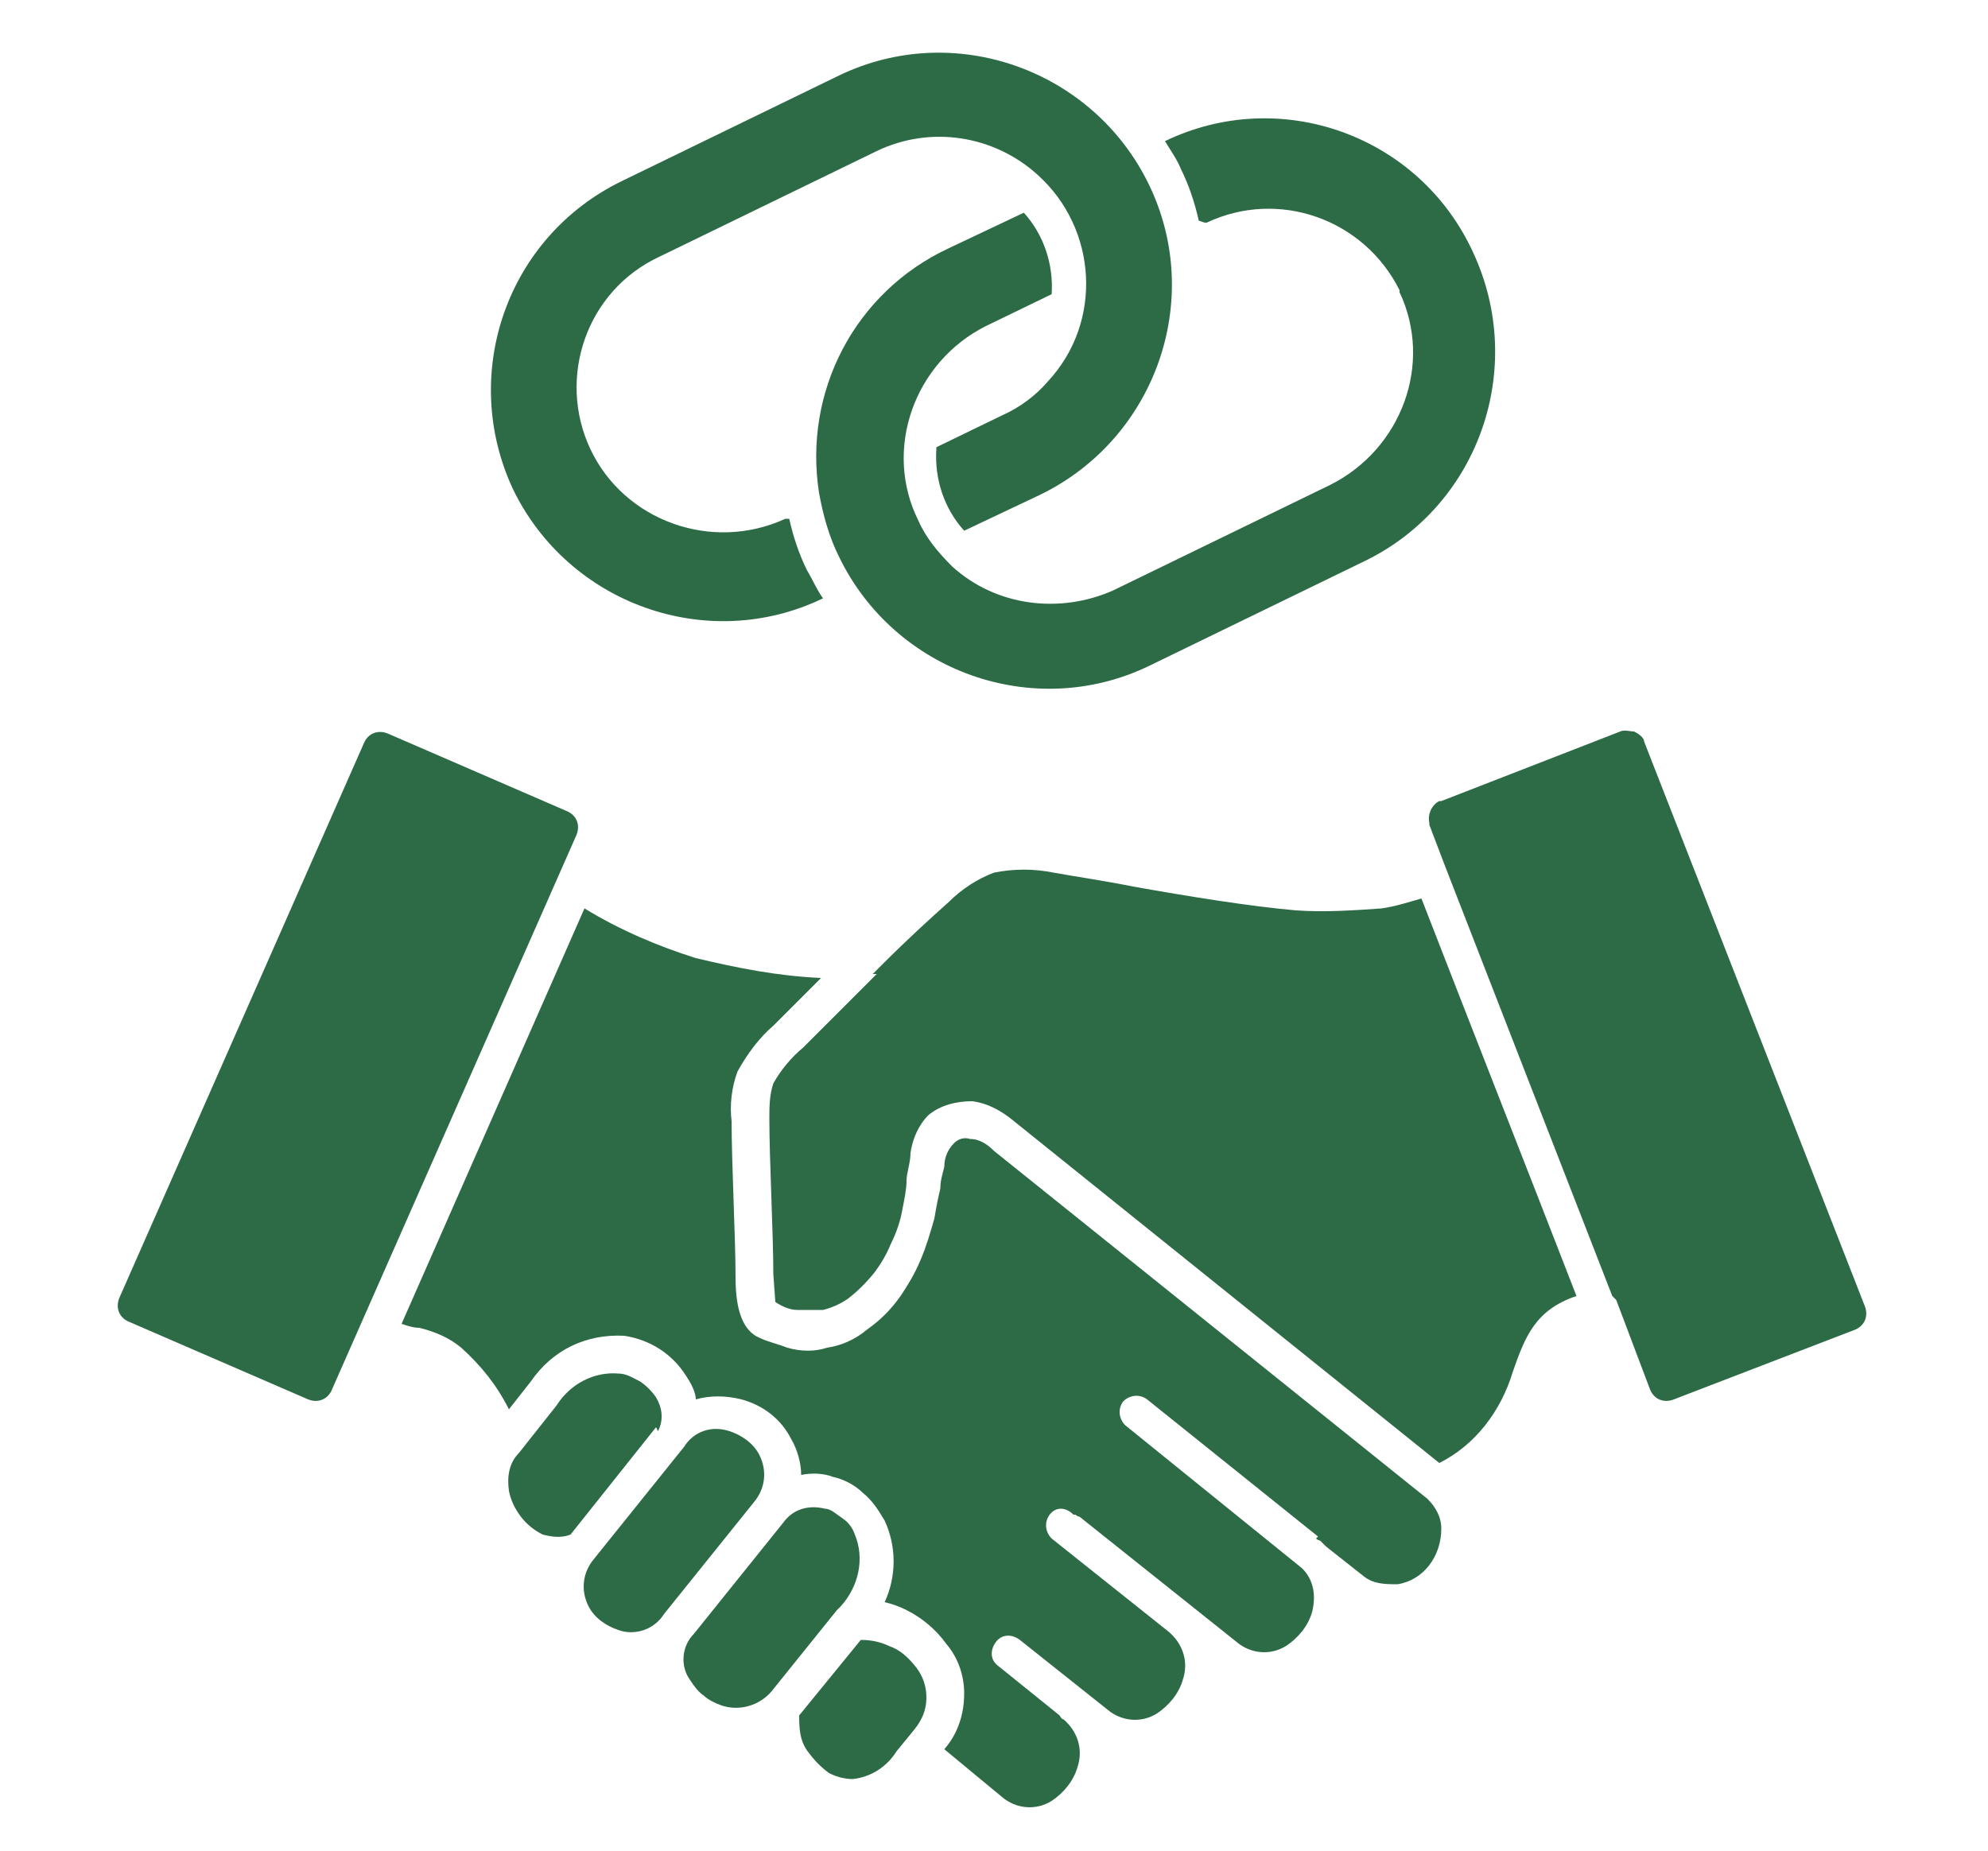
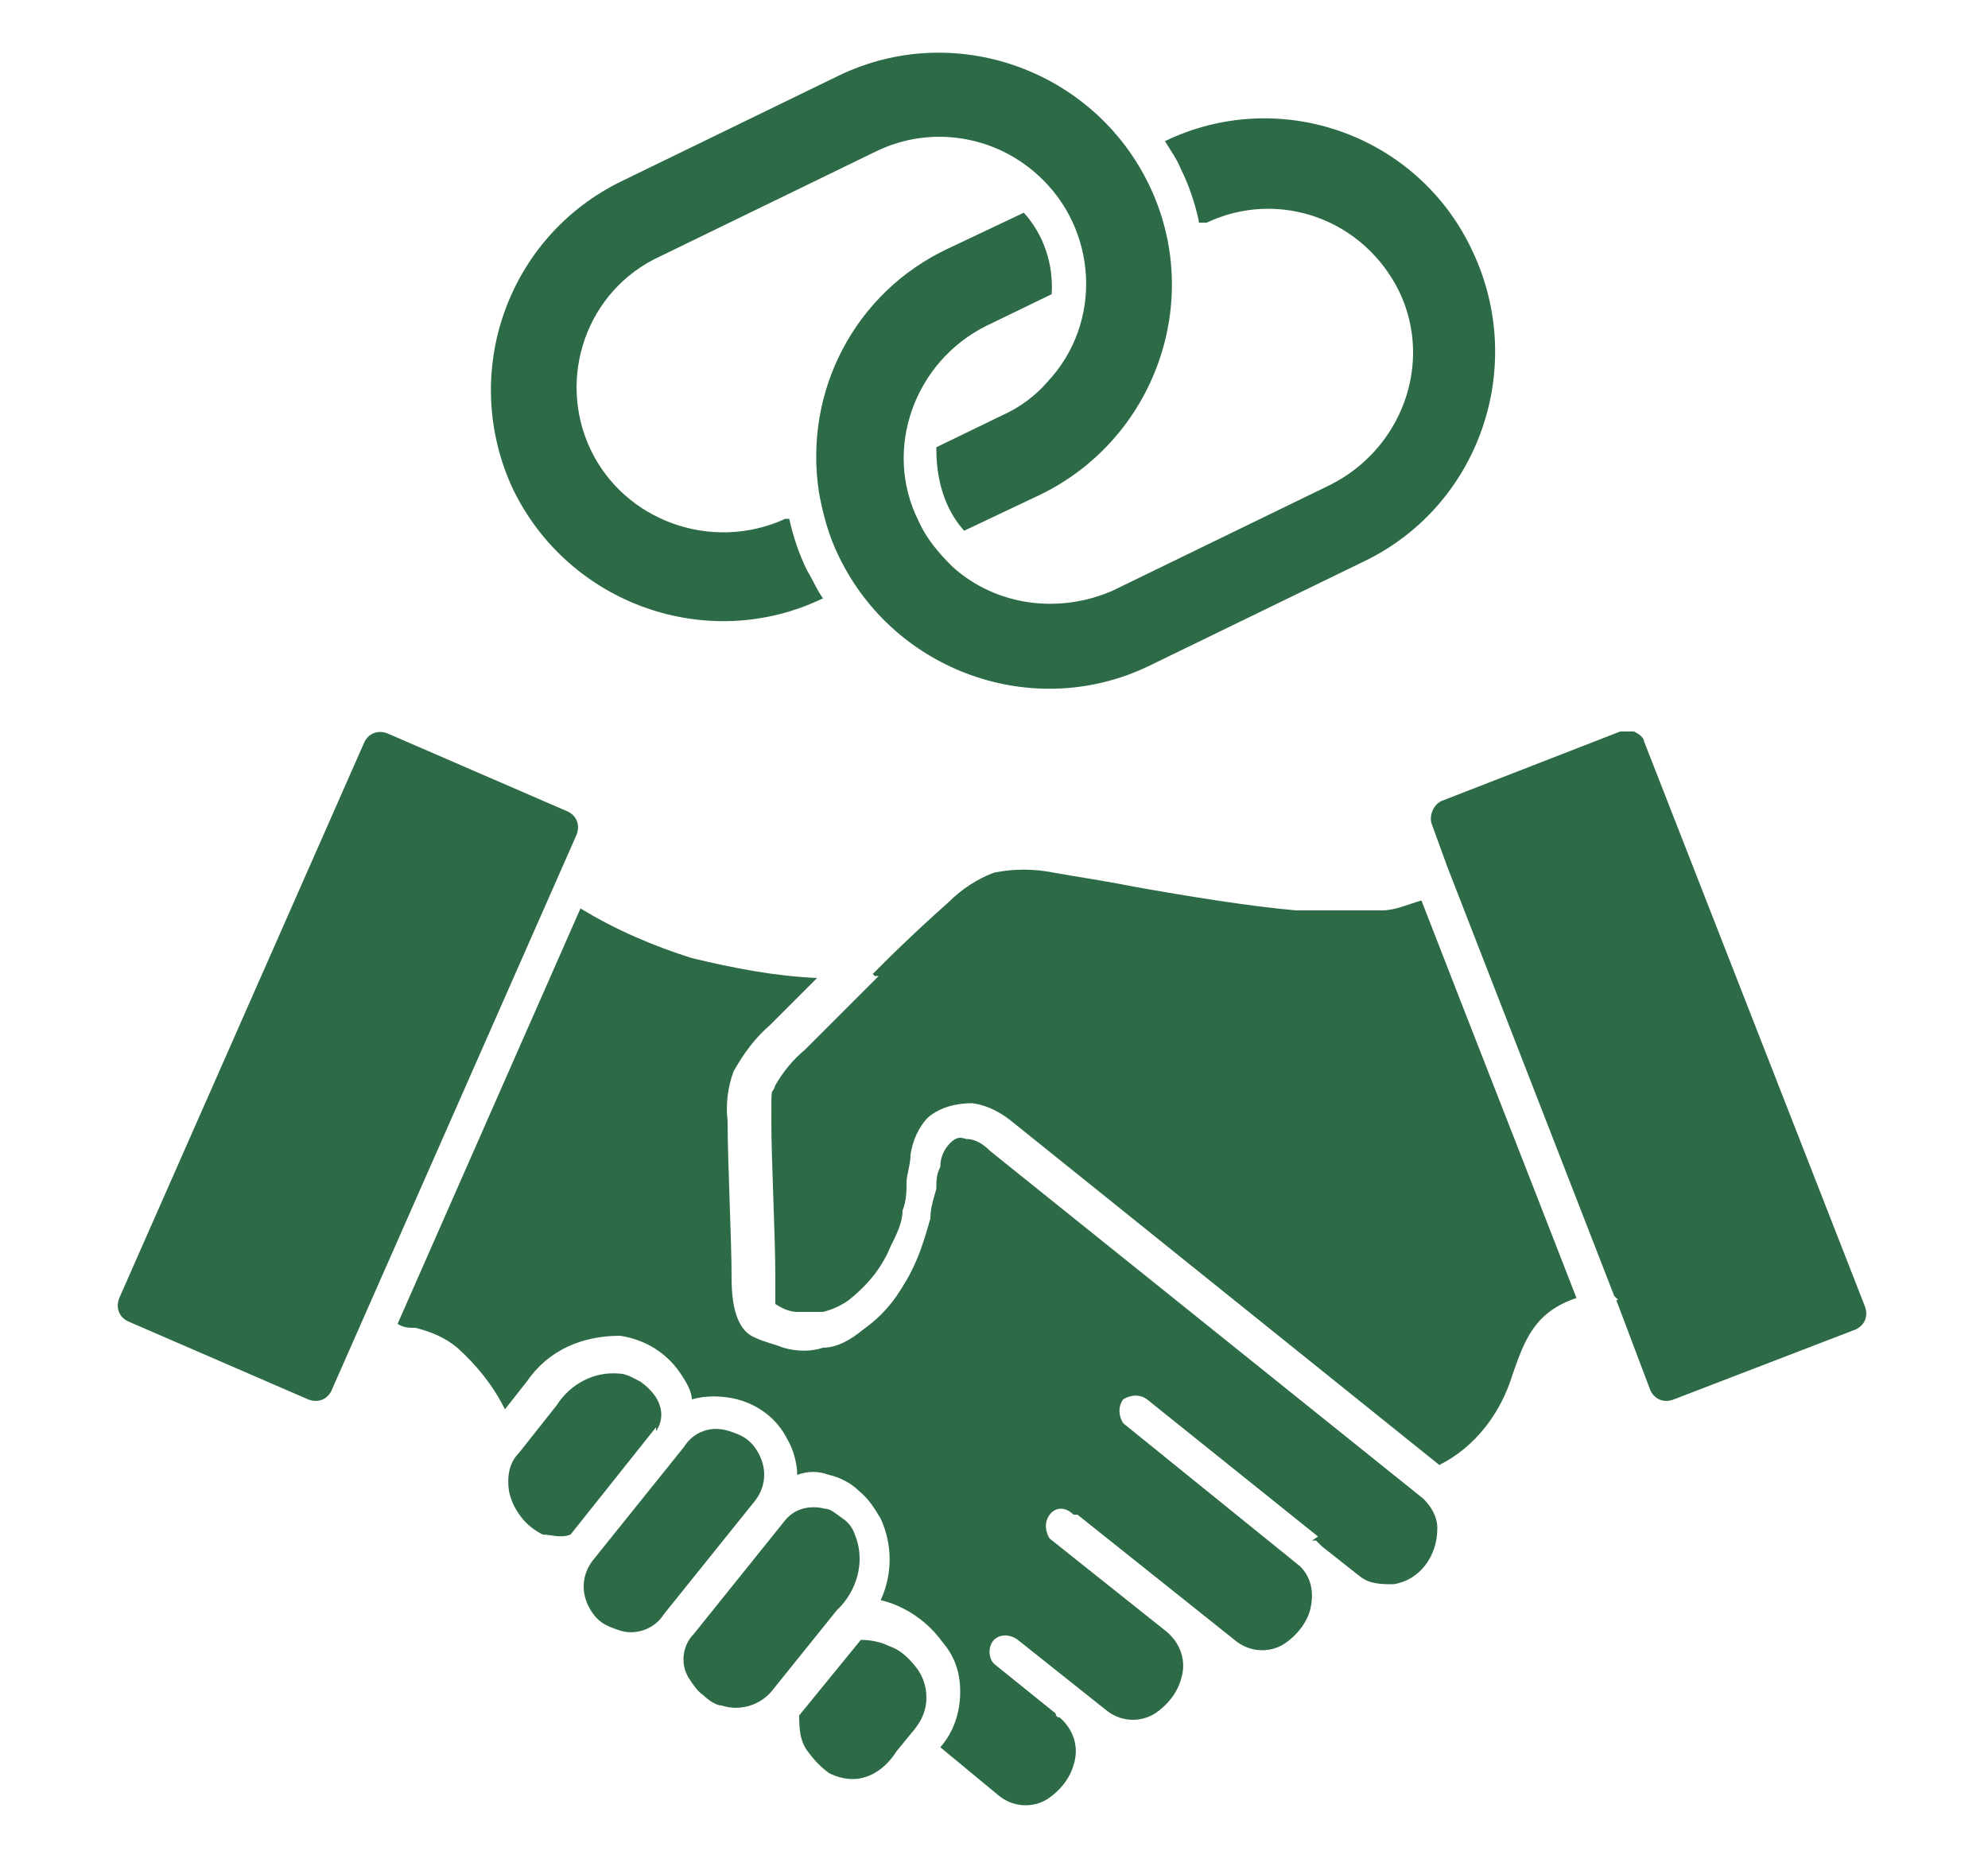
<svg xmlns="http://www.w3.org/2000/svg" id="Layer_1" version="1.1" viewBox="0 0 100 93.1">
  <defs>
    <style>
      .st0 {
        fill: #2d6b46;
        fill-rule: evenodd;
      }
    </style>
  </defs>
-   <path class="st0" d="M47.1,22.6c-.1,1.5.4,3,1.4,4.1l3.8-1.8c5.8-2.8,8.3-9.8,5.5-15.6-2.8-5.8-9.8-8.3-15.6-5.5h0s-10.9,5.3-10.9,5.3c-5.8,2.8-8.2,9.7-5.5,15.5h0c2.8,5.8,9.8,8.3,15.6,5.5-.3-.4-.5-.9-.8-1.4-.4-.8-.7-1.7-.9-2.6h-.2c0,0,0,0,0,0-3.7,1.7-8.1.1-9.8-3.5-1.7-3.6-.2-8,3.5-9.7l10.9-5.3c2.7-1.3,5.9-.8,8.1,1.2h0c3,2.7,3.3,7.4.5,10.4-.6.7-1.4,1.3-2.3,1.7l-3.3,1.6ZM60.3,11.1c-.2-.9-.5-1.8-.9-2.6-.2-.5-.5-.9-.8-1.4,5.8-2.8,12.8-.3,15.5,5.6,2.7,5.8.3,12.7-5.4,15.5l-10.9,5.3c-5.8,2.8-12.8.3-15.6-5.5-.5-1-.8-2.1-1-3.2,0,0,0,0,0,0-.8-5.1,1.8-10.1,6.5-12.3l3.8-1.8c1,1.1,1.5,2.6,1.4,4.1l-3.3,1.6h0c-3.6,1.8-5.2,6.2-3.4,9.8h0c.4.9,1,1.6,1.7,2.3h0c2.2,2,5.4,2.4,8.1,1.2l10.9-5.3c3.6-1.8,5.2-6.1,3.5-9.7,0,0,0,0,0-.1-1.8-3.6-6.1-5.1-9.7-3.4,0,0-.1,0-.1,0h0s0,0,0,0ZM33.4,81.2l4.5-5.6c.6-.7.7-1.6.3-2.4-.3-.6-.9-1-1.5-1.2-.9-.3-1.8,0-2.3.8l-4.5,5.6c-.6.7-.7,1.6-.3,2.4.3.6.9,1,1.5,1.2.8.3,1.8,0,2.3-.8ZM33,71.8l-4.3,5.4c-.5.2-1,.1-1.4,0-.4-.2-.8-.5-1.1-.9-.3-.4-.5-.8-.6-1.3-.1-.7,0-1.4.5-1.9l1.9-2.4c.7-1.1,1.9-1.7,3.1-1.6.4,0,.7.2,1.1.4.3.2.6.5.8.8.3.5.4,1.1.1,1.7ZM6.5,66.5l9,3.9c.5.2,1,0,1.2-.5l12.3-27.9c.2-.5,0-1-.5-1.2l-9-3.9c-.5-.2-1,0-1.2.5,0,0,0,0,0,0l-12.3,27.9c-.2.5,0,1,.5,1.2ZM40.2,86.2c0,.7,0,1.4.5,2,.3.4.6.7,1,1,.4.2.8.3,1.2.3.9-.1,1.7-.6,2.2-1.4l.9-1.1c.4-.5.6-1,.6-1.6,0-.6-.2-1.1-.5-1.5-.4-.5-.8-.9-1.4-1.1-.4-.2-.9-.3-1.4-.3l-3.1,3.8ZM42.1,81l-3.3,4.1s0,0,0,0c-.6.7-1.6,1-2.5.7-.3-.1-.7-.3-.9-.5-.3-.2-.5-.5-.7-.8-.5-.7-.4-1.7.2-2.3l4.5-5.6c.5-.7,1.3-.9,2.1-.7.3,0,.6.3.9.5.3.2.5.5.6.8.5,1.2.2,2.6-.7,3.6,0,0,0,0,0,0ZM81.3,65.4s0,0,0,0l1.7,4.5c.2.5.7.7,1.2.5l9.1-3.5c.5-.2.7-.7.5-1.2l-11.1-28.4c0-.2-.3-.4-.5-.5-.2,0-.5-.1-.7,0l-9,3.5s0,0-.1,0c-.4.2-.6.7-.5,1.1,0,0,0,0,0,.1l.8,2.1s0,0,0,0h0s8.4,21.6,8.4,21.6h0ZM43.9,49l.5-.5c1.2-1.2,2.4-2.3,3.3-3.1.7-.7,1.5-1.2,2.3-1.5,1-.2,2-.2,3,0h0c1.1.2,2.5.4,4,.7,2.8.5,5.9,1,8.2,1.2,1.4.1,2.9,0,4.3-.1.7-.1,1.3-.3,2-.5,2.6,6.7,5.2,13.3,7.8,20-2.1.7-2.6,2.1-3.2,3.8-.6,2-1.9,3.7-3.7,4.6l-21.4-17.2c-.6-.5-1.3-.9-2.1-1-.8,0-1.6.2-2.2.7-.5.5-.8,1.2-.9,1.9h0c0,.5-.2,1-.2,1.4,0,.4-.1.9-.2,1.4-.1.6-.3,1.2-.6,1.8-.2.5-.5,1-.8,1.4-.4.5-.8.9-1.3,1.3-.4.3-.9.5-1.3.6-.4,0-.9,0-1.3,0-.4,0-.8-.2-1.1-.4q0,0-.1-1.4h0c0-2-.2-5.8-.2-7.8,0-.6,0-1.2.2-1.8.4-.7.9-1.3,1.5-1.8.9-.9,2.3-2.3,3.7-3.7,0,0,0,0,0,0h0ZM66.3,77.3l-8.6-6.9c-.4-.3-.9-.2-1.2.1-.3.4-.2.9.1,1.2h0l8.9,7.2c.6.6.7,1.4.5,2.2-.2.7-.7,1.3-1.3,1.7-.8.5-1.8.4-2.5-.2l-7.9-6.3c0,0-.1,0-.2-.1h-.1c-.4-.4-.9-.4-1.2,0-.3.4-.2.9.1,1.2h0l5.9,4.7c.7.6,1,1.5.7,2.4-.2.7-.7,1.3-1.3,1.7-.8.5-1.8.4-2.5-.2l-4.4-3.5c-.4-.3-.9-.3-1.2.1-.3.4-.3.9.1,1.2,0,0,0,0,0,0l3.1,2.5c0,0,.1.2.2.2.7.6,1,1.5.7,2.4-.2.7-.7,1.3-1.3,1.7-.8.5-1.8.4-2.5-.2l-2.9-2.4h0c.7-.8,1-1.8,1-2.8,0-.9-.3-1.8-.9-2.5-.5-.7-1.2-1.3-2-1.7-.4-.2-.7-.3-1.1-.4.6-1.3.6-2.8,0-4.1-.3-.5-.6-1-1.1-1.4-.4-.4-1-.7-1.5-.8-.5-.2-1.1-.2-1.6-.1,0-.6-.2-1.3-.5-1.8-.5-1-1.4-1.7-2.5-2-.8-.2-1.6-.2-2.3,0,0-.4-.3-.9-.5-1.2-.7-1.1-1.8-1.8-3.1-2-1.9-.1-3.6.7-4.7,2.3l-1.1,1.4c-.6-1.2-1.4-2.2-2.4-3.1-.6-.5-1.3-.8-2.1-1-.3,0-.6-.1-.9-.2l9.2-20.9c1.8,1.1,3.7,1.9,5.6,2.5,2.1.5,4.1.9,6.3,1-.9.9-1.7,1.7-2.4,2.4-.7.6-1.3,1.4-1.8,2.3-.3.8-.4,1.7-.3,2.5,0,2.1.2,5.9.2,7.9h0q0,2.5,1.2,3c.4.2.9.3,1.4.5.7.2,1.4.2,2,0,.7-.1,1.4-.4,2-.9.7-.5,1.2-1,1.7-1.7.4-.6.7-1.1,1-1.8.3-.7.5-1.4.7-2.1.1-.6.2-1.1.3-1.5,0-.4.1-.7.2-1.1h0c0-.5.2-.9.5-1.2.2-.2.5-.3.8-.2.5,0,.9.3,1.2.6h0s21.8,17.5,21.8,17.5c0,0,0,0,0,0,.4.4.7.9.7,1.5,0,1.4-.9,2.6-2.2,2.8-.6,0-1.2,0-1.7-.4l-1.9-1.5c0,0-.2-.2-.3-.3,0,0-.1,0-.2-.1h0Z" />
+   <path class="st0" d="M47.1,22.6c0,1.5.4,3,1.4,4.1l3.8-1.8c5.8-2.8,8.3-9.8,5.5-15.6s-9.8-8.3-15.6-5.5h0l-10.9,5.3c-5.8,2.8-8.2,9.7-5.5,15.5h0c2.8,5.8,9.8,8.3,15.6,5.5-.3-.4-.5-.9-.8-1.4-.4-.8-.7-1.7-.9-2.6h-.2c-3.7,1.7-8.1.1-9.8-3.5-1.7-3.6-.2-8,3.5-9.7l10.9-5.3c2.7-1.3,5.9-.8,8.1,1.2h0c3,2.7,3.3,7.4.5,10.4-.6.7-1.4,1.3-2.3,1.7l-3.3,1.6h0ZM60.3,11.1c-.2-.9-.5-1.8-.9-2.6-.2-.5-.5-.9-.8-1.4,5.8-2.8,12.8-.3,15.5,5.6,2.7,5.8.3,12.7-5.4,15.5l-10.9,5.3c-5.8,2.8-12.8.3-15.6-5.5-.5-1-.8-2.1-1-3.2h0c-.8-5.1,1.8-10.1,6.5-12.3l3.8-1.8c1,1.1,1.5,2.6,1.4,4.1l-3.3,1.6h0c-3.6,1.8-5.2,6.2-3.4,9.8h0c.4.9,1,1.6,1.7,2.3h0c2.2,2,5.4,2.4,8.1,1.2l10.9-5.3c3.6-1.8,5.2-6.1,3.5-9.7h0c-1.8-3.7-6.1-5.2-9.7-3.5h-.4ZM33.4,81.2l4.5-5.6c.6-.7.7-1.6.3-2.4s-.9-1-1.5-1.2c-.9-.3-1.8,0-2.3.8l-4.5,5.6c-.6.7-.7,1.6-.3,2.4s.9,1,1.5,1.2c.8.3,1.8,0,2.3-.8ZM33,71.8l-4.3,5.4c-.5.2-1,0-1.4,0-.4-.2-.8-.5-1.1-.9-.3-.4-.5-.8-.6-1.3-.1-.7,0-1.4.5-1.9l1.9-2.4c.7-1.1,1.9-1.7,3.1-1.6.4,0,.7.2,1.1.4.3.2.6.5.8.8.3.5.4,1.1,0,1.7v-.2ZM6.5,66.5l9,3.9c.5.2,1,0,1.2-.5l12.3-27.9c.2-.5,0-1-.5-1.2l-9-3.9c-.5-.2-1,0-1.2.5h0l-12.3,27.9c-.2.5,0,1,.5,1.2ZM40.2,86.2c0,.7,0,1.4.5,2,.3.4.6.7,1,1,.4.2.8.3,1.2.3.9,0,1.7-.6,2.2-1.4l.9-1.1c.4-.5.6-1,.6-1.6s-.2-1.1-.5-1.5c-.4-.5-.8-.9-1.4-1.1-.4-.2-.9-.3-1.4-.3l-3.1,3.8h0ZM42.1,81l-3.3,4.1h0c-.6.7-1.6,1-2.5.7-.3,0-.7-.3-.9-.5-.3-.2-.5-.5-.7-.8-.5-.7-.4-1.7.2-2.3l4.5-5.6c.5-.7,1.3-.9,2.1-.7.3,0,.6.3.9.5.3.2.5.5.6.8.5,1.2.2,2.6-.7,3.6h0l-.2.2ZM81.3,65.4h0l1.7,4.5c.2.5.7.7,1.2.5l9.1-3.5c.5-.2.7-.7.5-1.2l-11.1-28.4c0-.2-.3-.4-.5-.5-.2,0-.5,0-.7,0l-9,3.5h0c-.4.2-.6.7-.5,1.1h0c0,0,.8,2.2.8,2.2h0l8.4,21.6h0l.2.2ZM43.9,49l.5-.5c1.2-1.2,2.4-2.3,3.3-3.1.7-.7,1.5-1.2,2.3-1.5,1-.2,2-.2,3,0h0c1.1.2,2.5.4,4,.7,2.8.5,5.9,1,8.2,1.2,1.4,0,2.9,0,4.3,0,.7,0,1.3-.3,2-.5,2.6,6.7,5.2,13.3,7.8,20-2.1.7-2.6,2.1-3.2,3.8-.6,2-1.9,3.7-3.7,4.6l-21.4-17.2c-.6-.5-1.3-.9-2.1-1-.8,0-1.6.2-2.2.7-.5.5-.8,1.2-.9,1.9h0c0,.5-.2,1-.2,1.4s0,.9-.2,1.4c0,.6-.3,1.2-.6,1.8-.2.5-.5,1-.8,1.4-.4.5-.8.9-1.3,1.3-.4.3-.9.5-1.3.6h-1.3c-.4,0-.8-.2-1.1-.4v-1.4h0c0-2-.2-5.8-.2-7.8s0-1.2.2-1.8c.4-.7.9-1.3,1.5-1.8l3.7-3.7h-.2ZM66.3,77.3l-8.6-6.9c-.4-.3-.9-.2-1.2,0-.3.4-.2.9,0,1.2h0l8.9,7.2c.6.6.7,1.4.5,2.2-.2.7-.7,1.3-1.3,1.7-.8.5-1.8.4-2.5-.2l-7.9-6.3s0,0-.2,0h0c-.4-.4-.9-.4-1.2,0s-.2.9,0,1.2h0l5.9,4.7c.7.6,1,1.5.7,2.4-.2.7-.7,1.3-1.3,1.7-.8.5-1.8.4-2.5-.2l-4.4-3.5c-.4-.3-.9-.3-1.2,0s-.3.9,0,1.2h0l3.1,2.5s0,.2.2.2c.7.6,1,1.5.7,2.4-.2.7-.7,1.3-1.3,1.7-.8.5-1.8.4-2.5-.2l-2.9-2.4h0c.7-.8,1-1.8,1-2.8s-.3-1.8-.9-2.5c-.5-.7-1.2-1.3-2-1.7-.4-.2-.7-.3-1.1-.4.6-1.3.6-2.8,0-4.1-.3-.5-.6-1-1.1-1.4-.4-.4-1-.7-1.5-.8-.5-.2-1.1-.2-1.6,0,0-.6-.2-1.3-.5-1.8-.5-1-1.4-1.7-2.5-2-.8-.2-1.6-.2-2.3,0,0-.4-.3-.9-.5-1.2-.7-1.1-1.8-1.8-3.1-2-1.9,0-3.6.7-4.7,2.3l-1.1,1.4c-.6-1.2-1.4-2.2-2.4-3.1-.6-.5-1.3-.8-2.1-1-.3,0-.6,0-.9-.2l9.2-20.9c1.8,1.1,3.7,1.9,5.6,2.5,2.1.5,4.1.9,6.3,1l-2.4,2.4c-.7.6-1.3,1.4-1.8,2.3-.3.8-.4,1.7-.3,2.5,0,2.1.2,5.9.2,7.9h0c0,1.7.4,2.7,1.2,3,.4.2.9.3,1.4.5.7.2,1.4.2,2,0,.7,0,1.4-.4,2-.9.7-.5,1.2-1,1.7-1.7.4-.6.7-1.1,1-1.8s.5-1.4.7-2.1c0-.6.2-1.1.3-1.5,0-.4,0-.7.2-1.1h0c0-.5.2-.9.5-1.2s.5-.3.8-.2c.5,0,.9.3,1.2.6h0l21.8,17.5h0c.4.4.7.9.7,1.5,0,1.4-.9,2.6-2.2,2.8-.6,0-1.2,0-1.7-.4l-1.9-1.5-.3-.3s0,0-.2,0h0Z" />
</svg>
